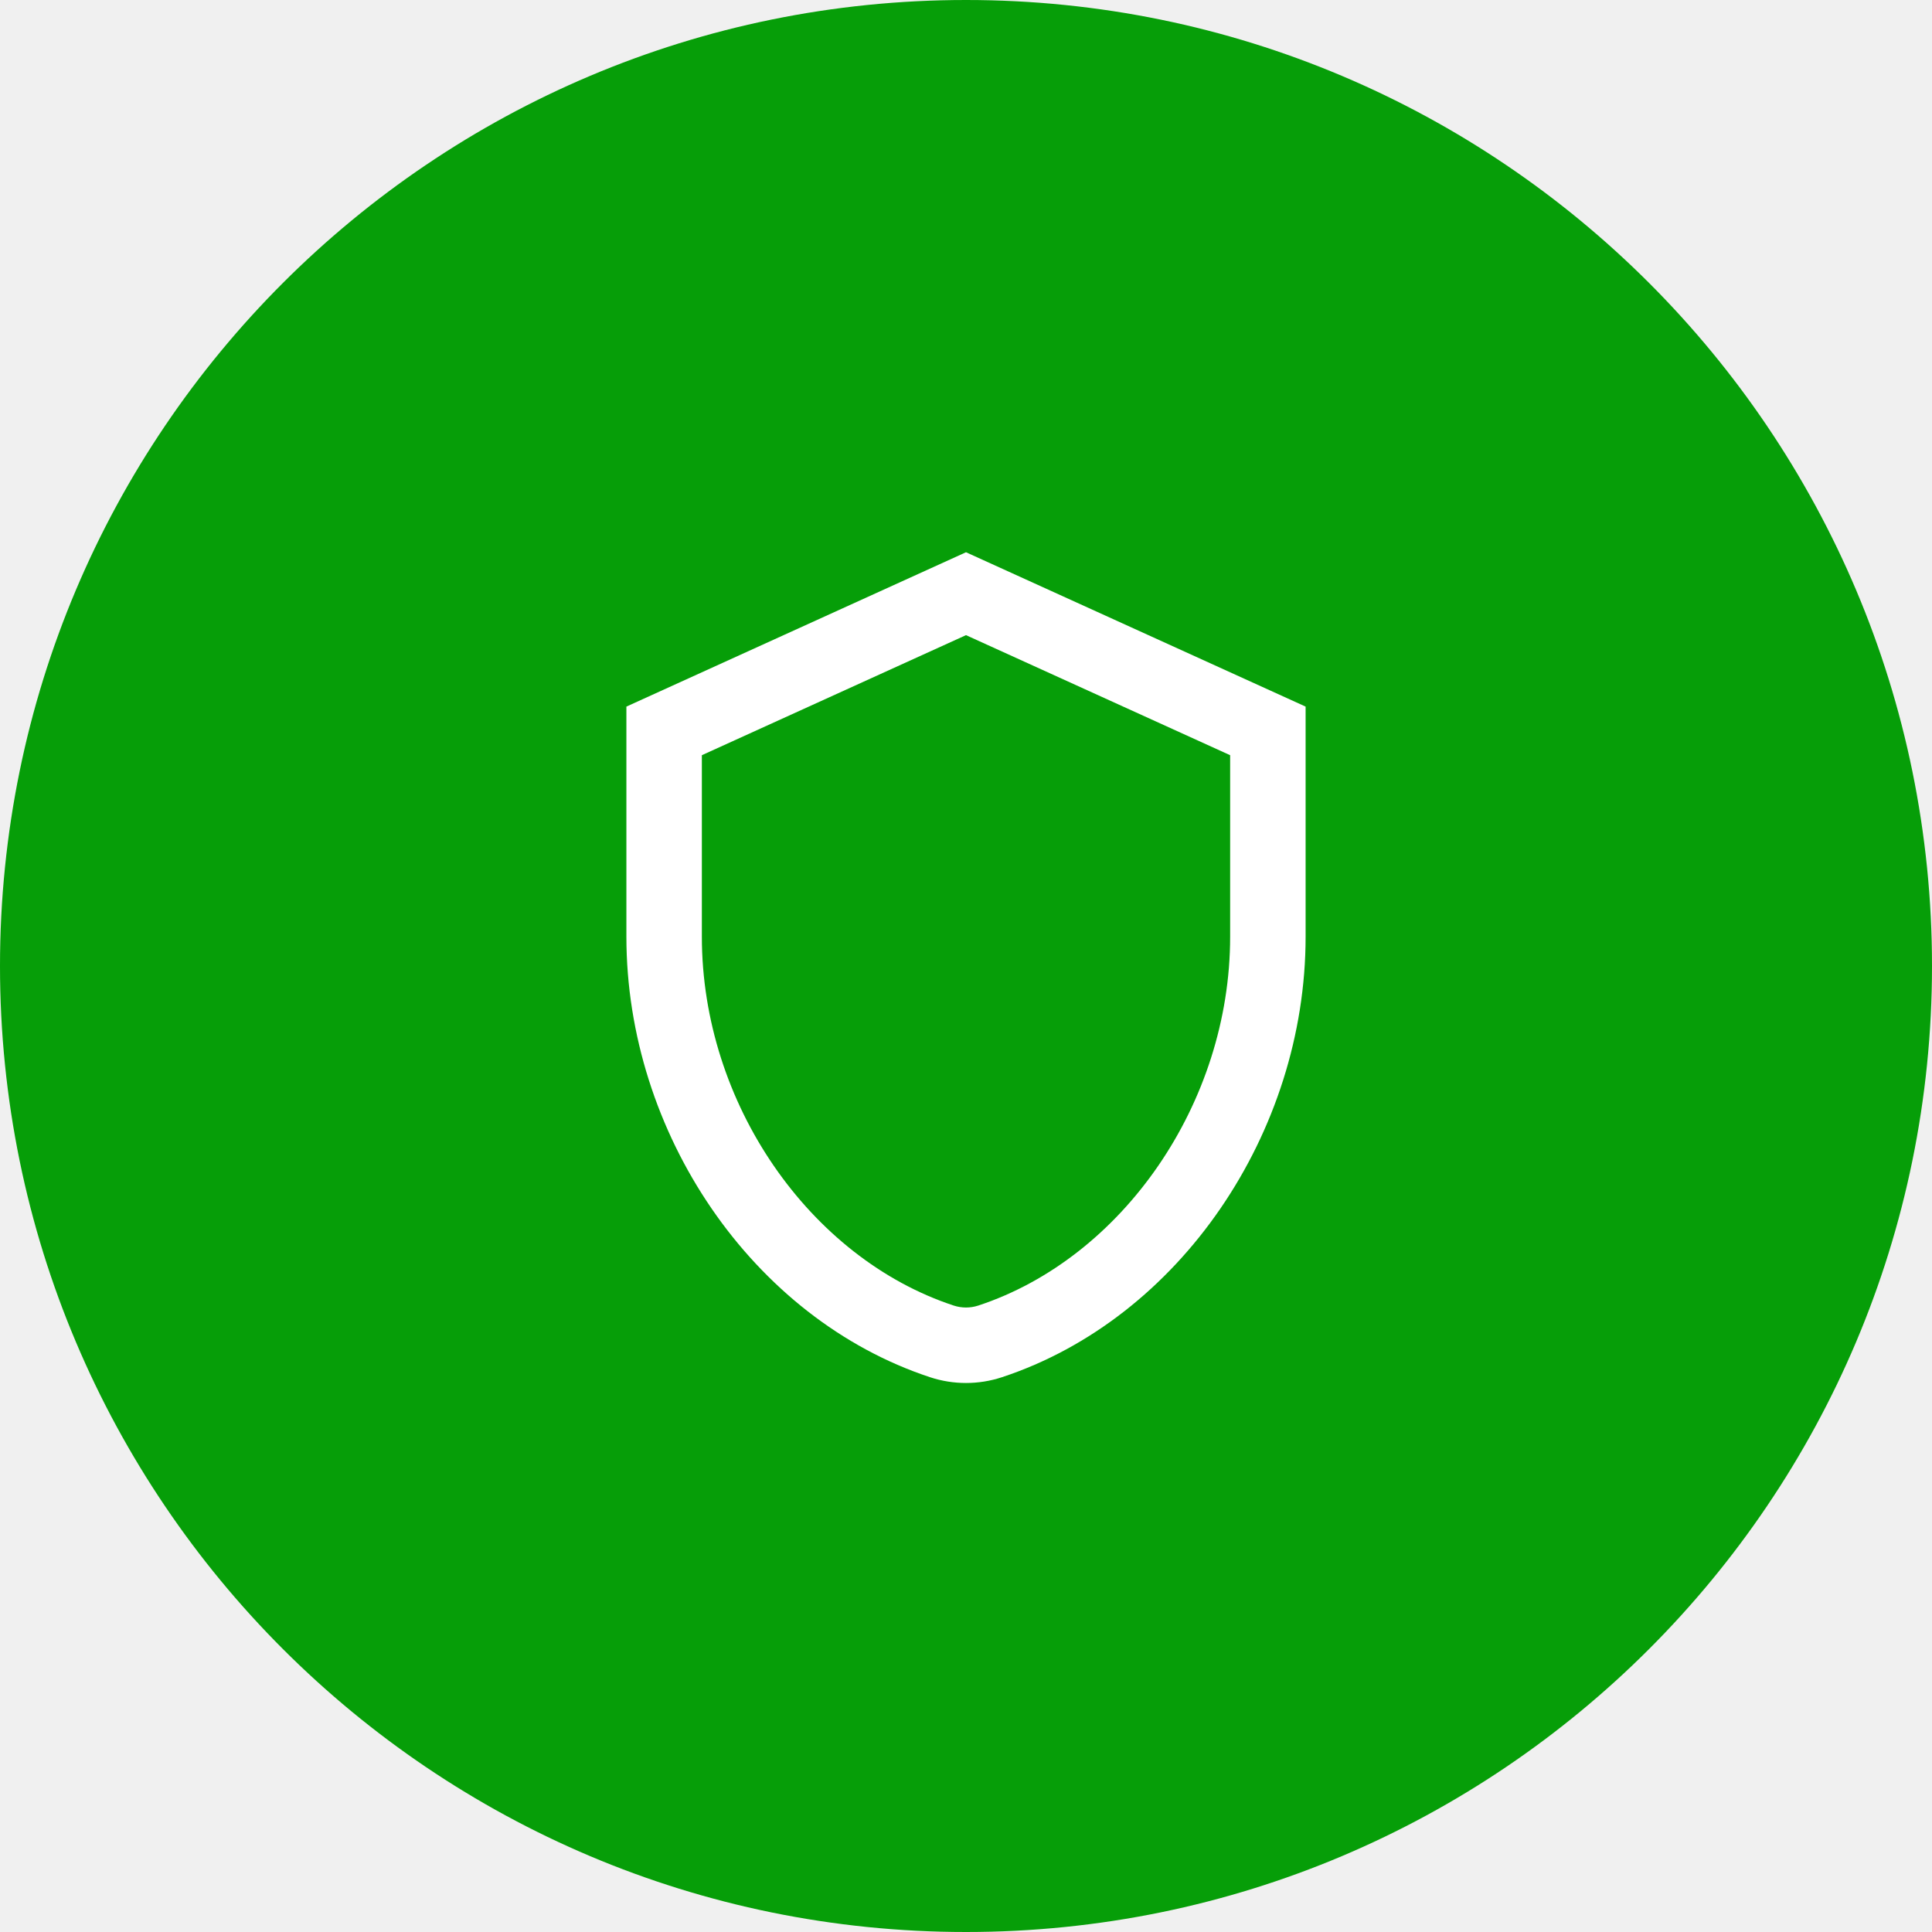
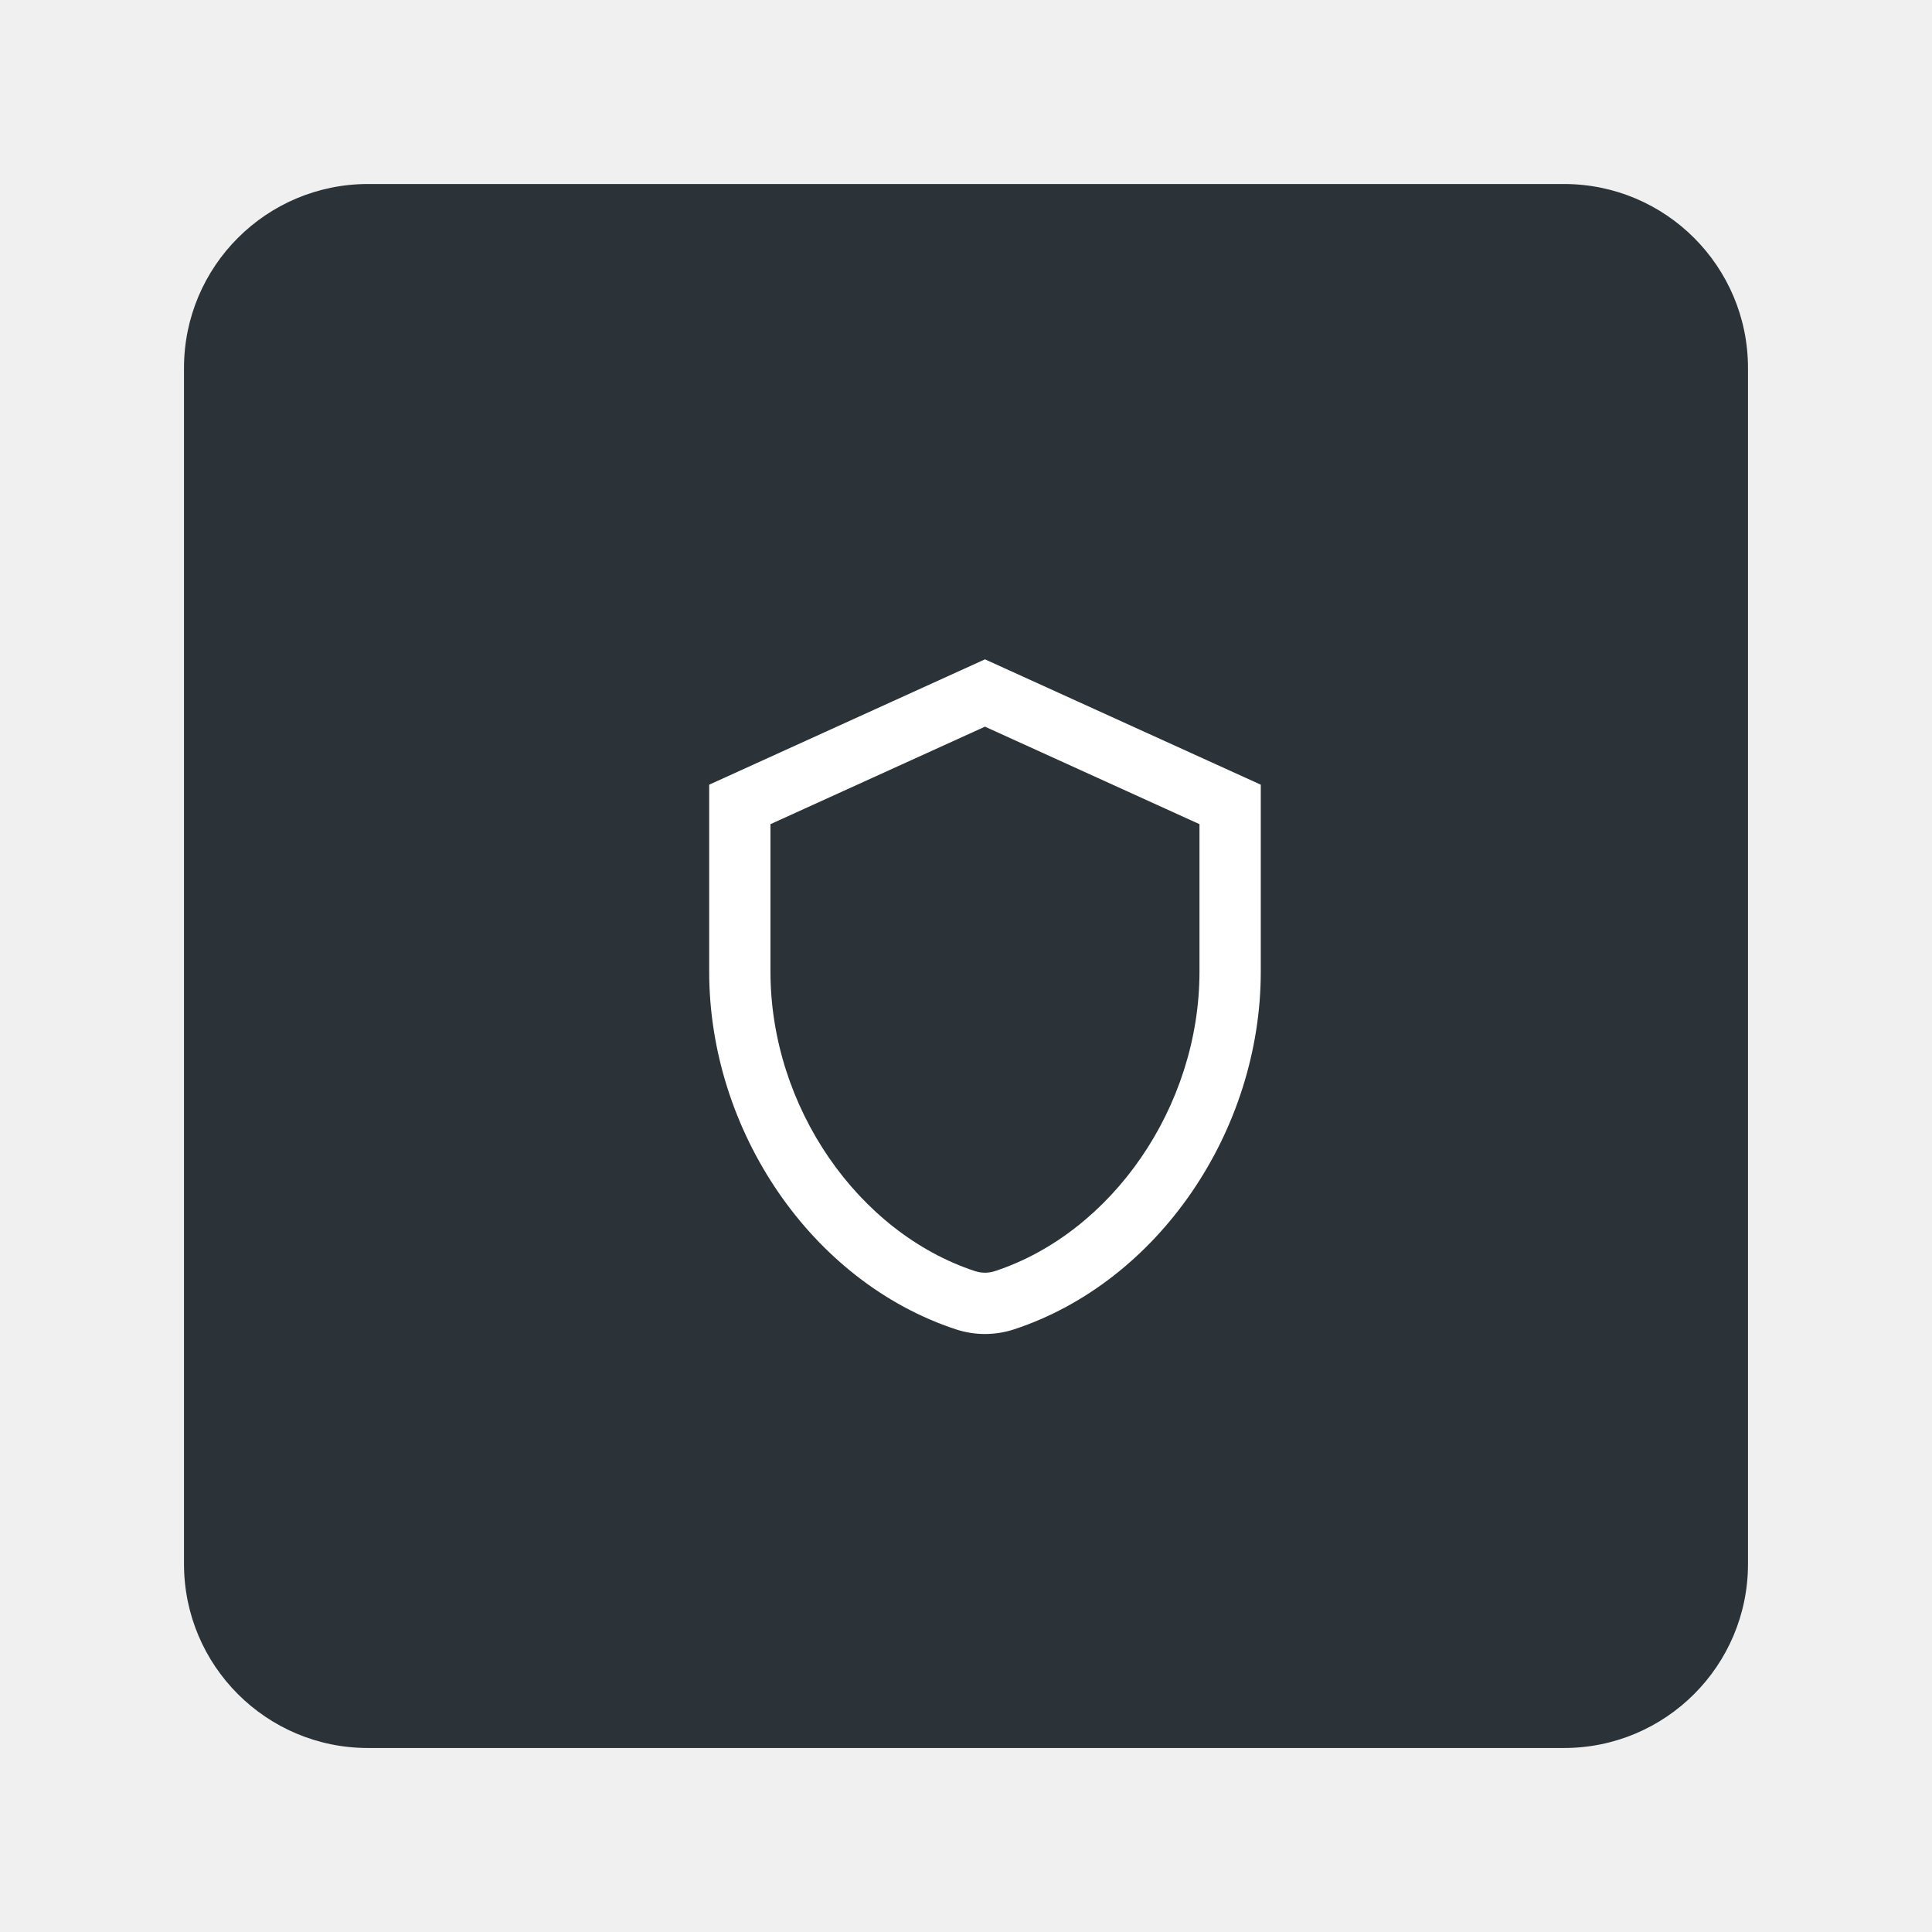
- <svg xmlns="http://www.w3.org/2000/svg" width="64" height="64" viewBox="0 0 64 64" fill="none">
-   <circle cx="32" cy="32" r="32" fill="#069E08" />
-   <path fill-rule="evenodd" clip-rule="evenodd" d="M32 18.294L43.25 23.407V31.03C43.25 37.529 39.076 43.681 33.191 45.622C32.418 45.877 31.582 45.877 30.809 45.622C24.924 43.681 20.75 37.529 20.75 31.03V23.407L32 18.294ZM23.25 25.017V31.03C23.25 36.552 26.825 41.676 31.592 43.248C31.857 43.335 32.143 43.335 32.408 43.248C37.175 41.676 40.75 36.552 40.75 31.03V25.017L32 21.04L23.25 25.017Z" fill="white" />
+ <svg xmlns="http://www.w3.org/2000/svg" width="128" height="128" viewBox="0 0 128 128" fill="none">
+   <g clip-path="url(#clip0_5171_60976)">
+     <rect x="12.19" y="12.191" width="103.619" height="103.619" rx="12.191" fill="#2C3338" />
+     <g style="mix-blend-mode:screen">
+       <path fill-rule="evenodd" clip-rule="evenodd" d="M65.257 43.683L83.53 51.988V64.37C83.53 74.924 76.751 84.918 67.192 88.07C65.936 88.485 64.579 88.485 63.323 88.07C53.764 84.918 46.985 74.924 46.985 64.37V51.988L65.257 43.683ZM51.045 54.603V64.37C51.045 73.338 56.852 81.661 64.594 84.214C65.025 84.356 65.49 84.356 65.92 84.214C73.662 81.661 79.469 73.338 79.469 64.37V54.603L65.257 48.143L51.045 54.603Z" fill="white" />
+     </g>
+   </g>
+   <defs>
+     <clipPath id="clip0_5171_60976">
+       <rect width="128" height="128" fill="white" />
+     </clipPath>
+   </defs>
</svg>
